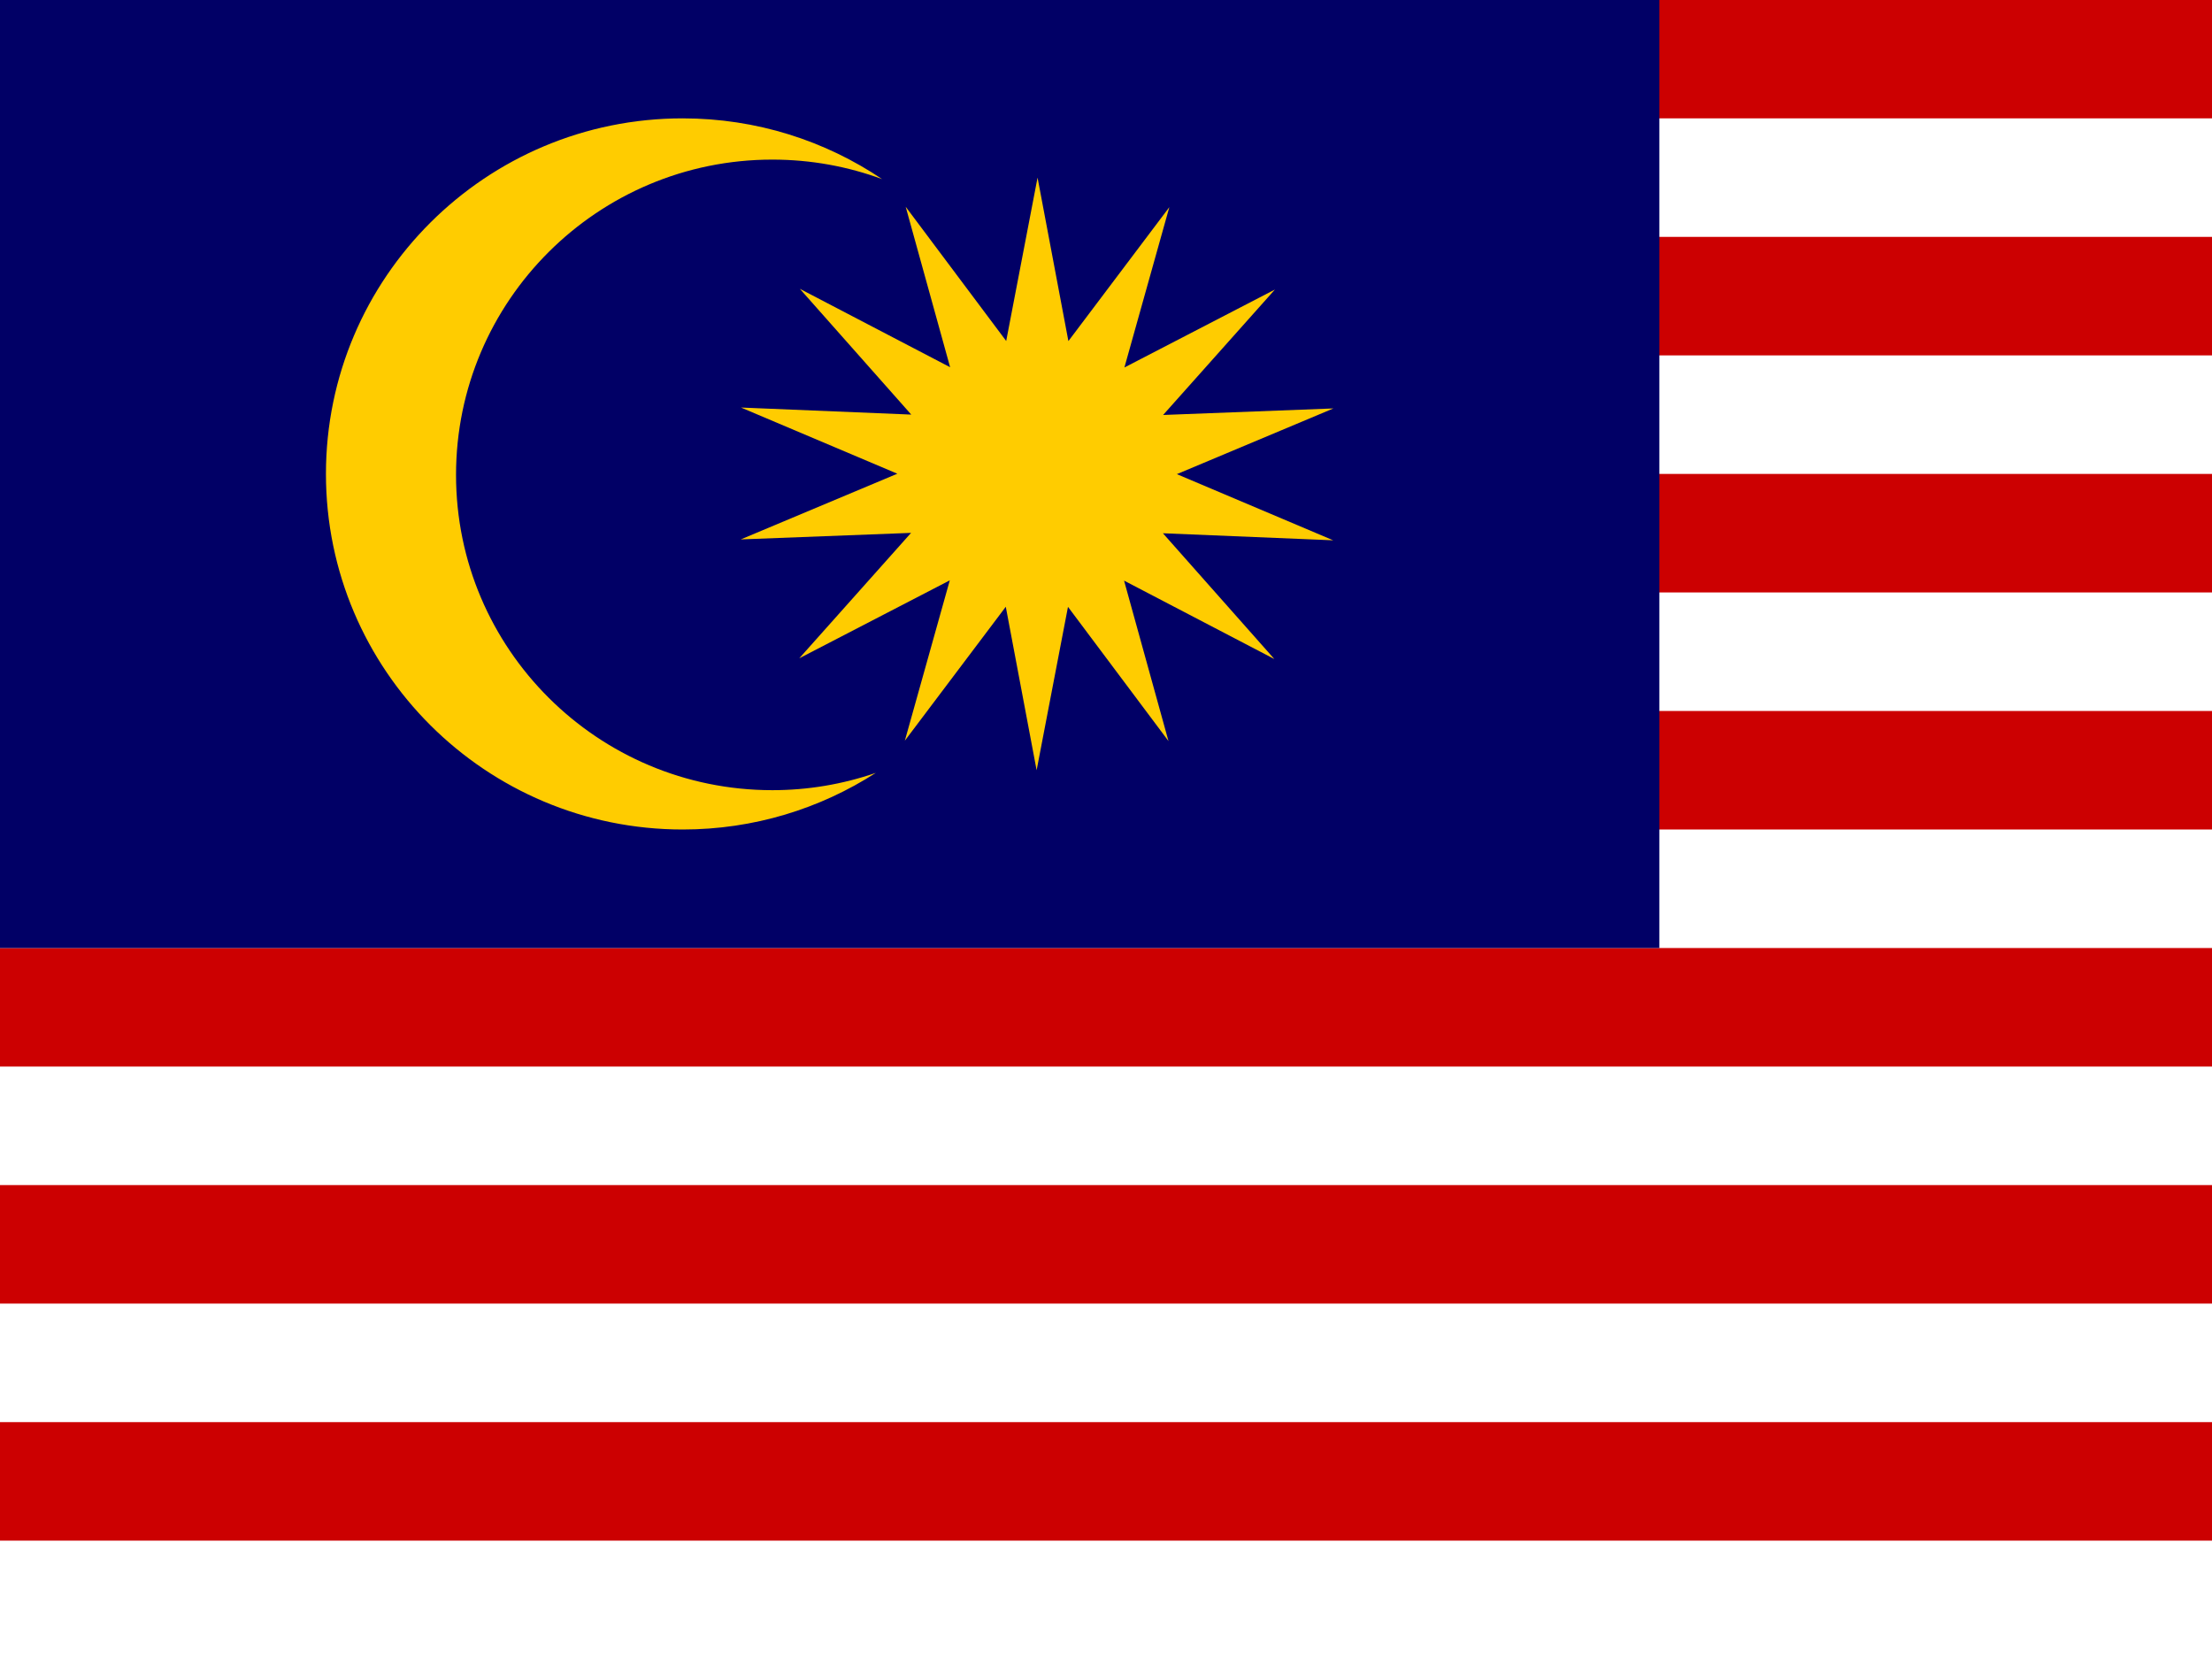
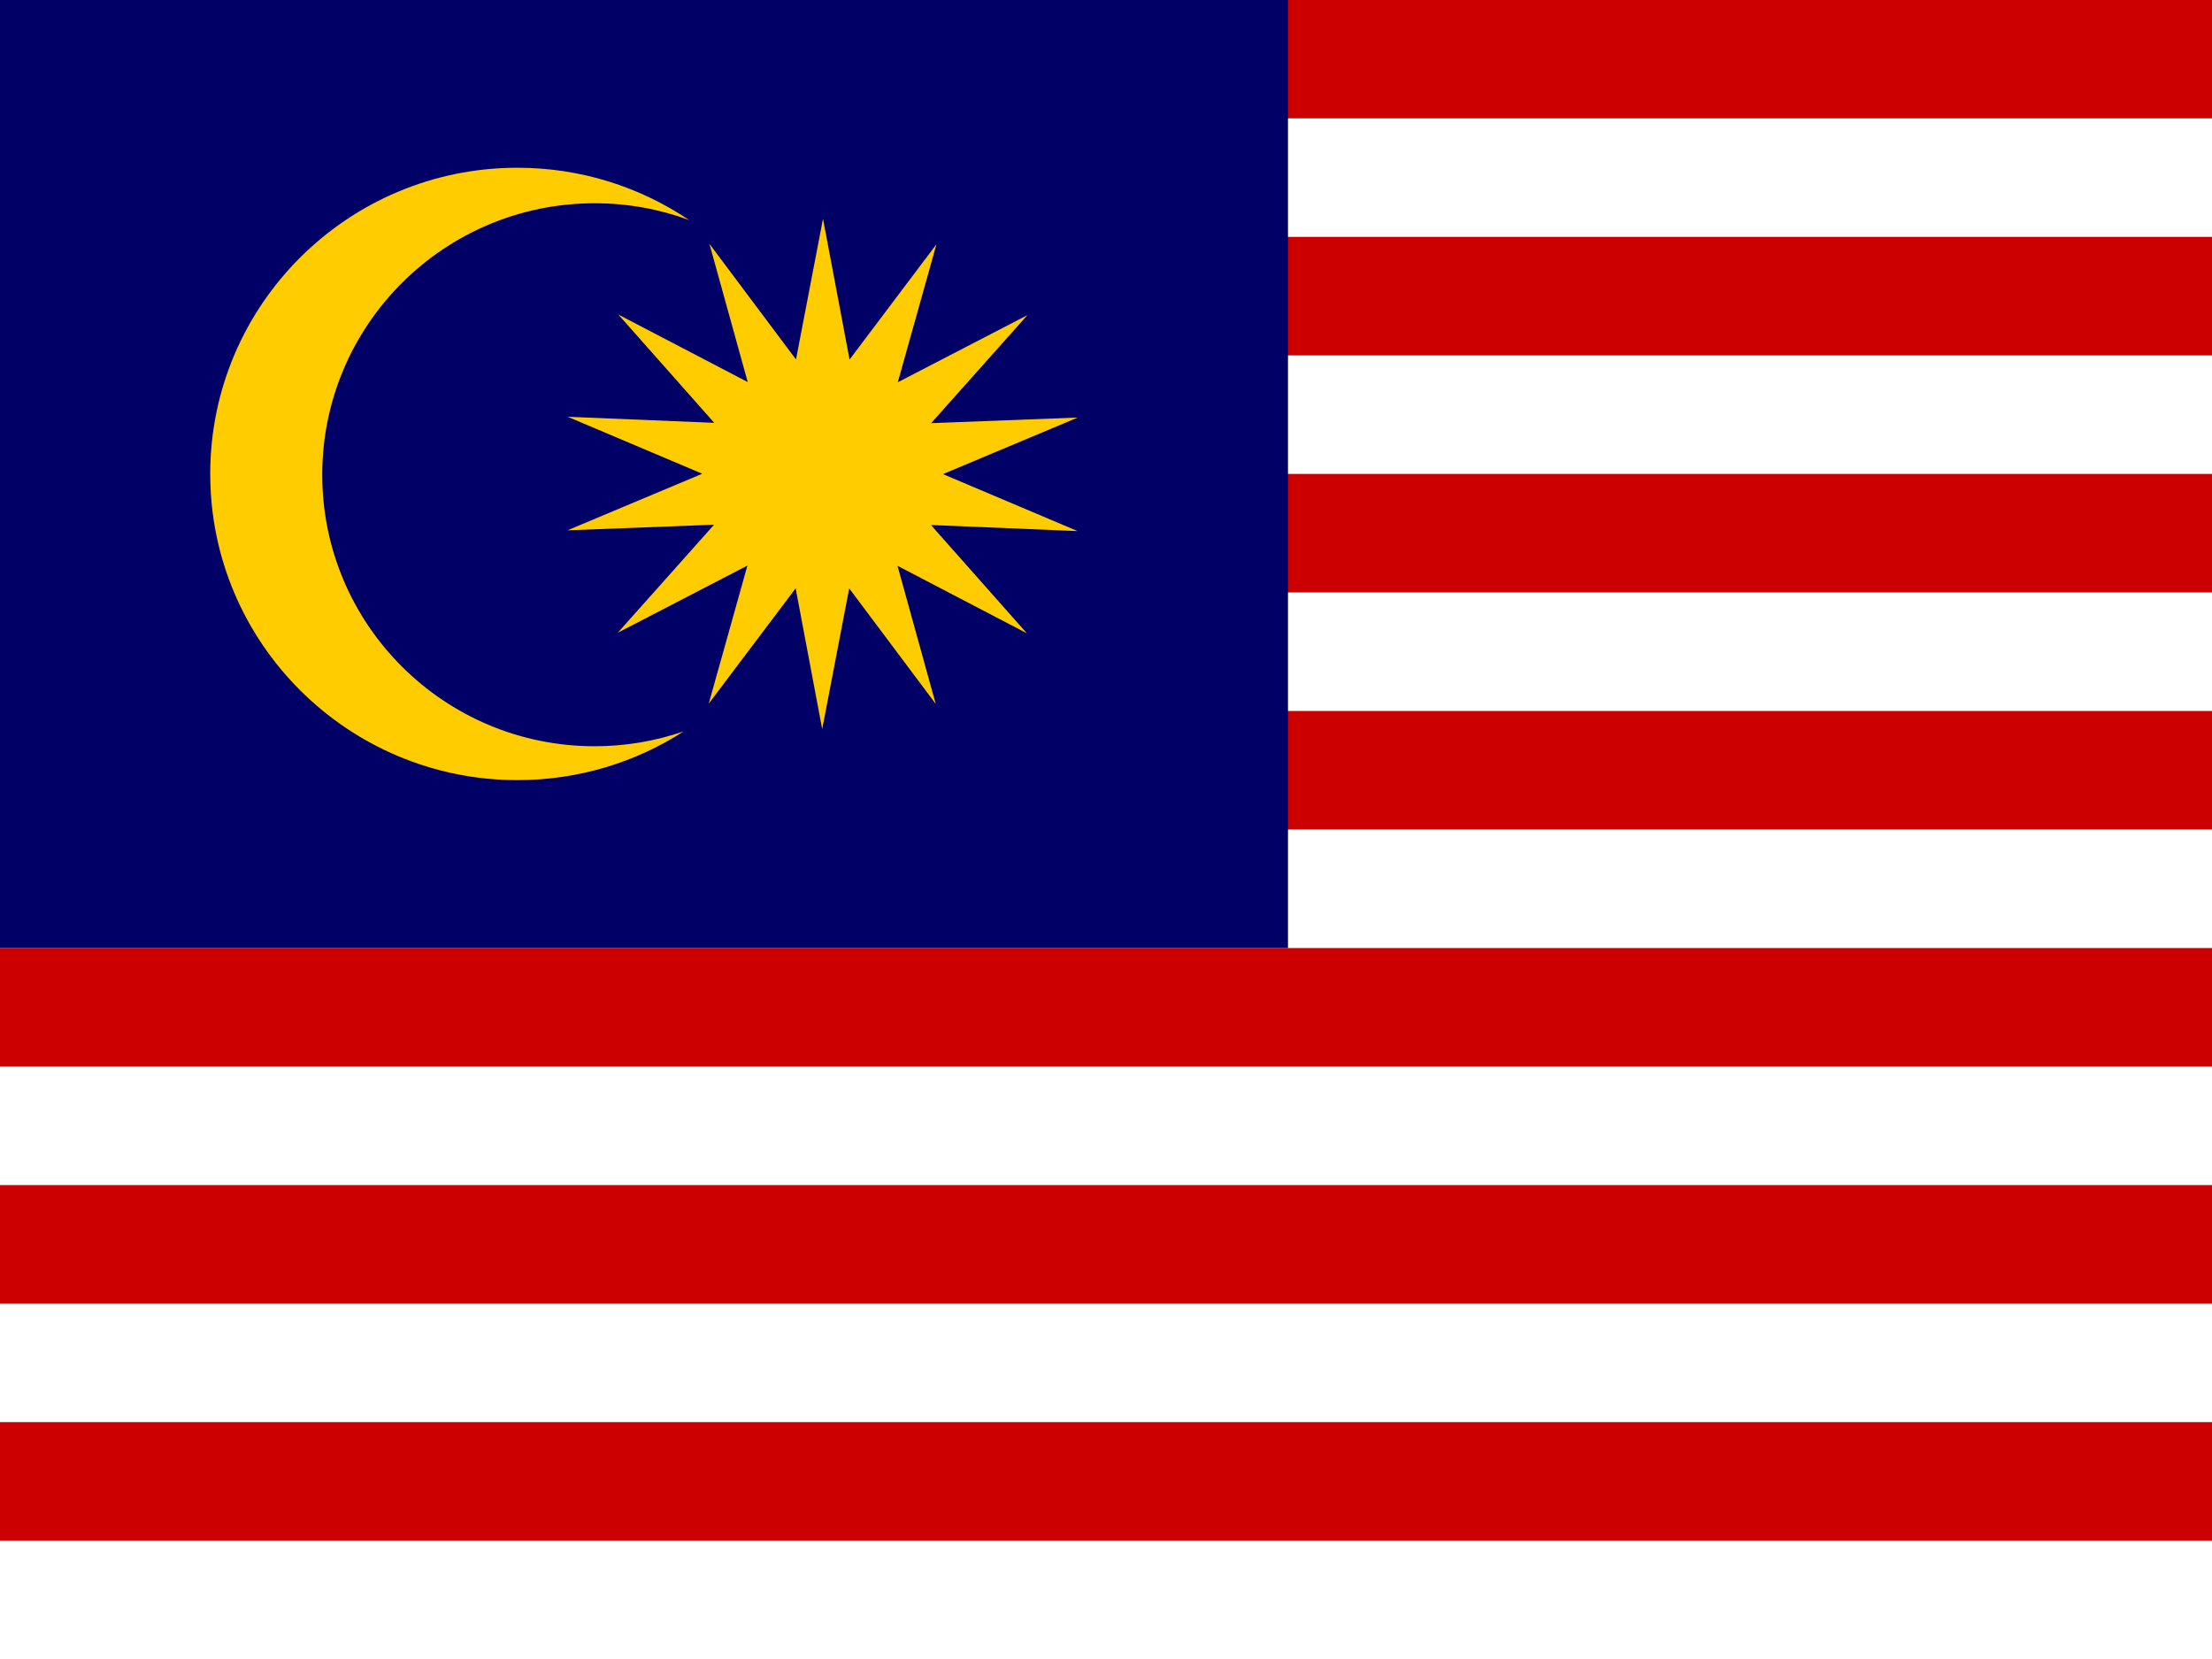
- <svg xmlns="http://www.w3.org/2000/svg" xmlns:xlink="http://www.w3.org/1999/xlink" height="480" width="640" viewBox="0 0 640 480">
-   <path fill="#cc0001" d="M0-.05h640v480.1H0z" />
-   <path id="a" fill="#fff" d="M0 445.757h640v34.293H0z" />
-   <use height="100%" width="100%" transform="translate(0 -68.586)" xlink:href="#a" />
-   <use height="100%" width="100%" transform="translate(0 -137.17)" xlink:href="#a" />
-   <use height="100%" width="100%" transform="translate(0 -205.757)" xlink:href="#a" />
-   <use height="100%" width="100%" transform="translate(0 -274.343)" xlink:href="#a" />
-   <use height="100%" width="100%" transform="translate(0 -342.93)" xlink:href="#a" />
-   <use height="100%" width="100%" transform="translate(0 -411.514)" xlink:href="#a" />
-   <path fill="#010066" d="M0-.05h480.1v274.343H0z" />
-   <path d="M197.527 34.243c-56.976 0-103.222 46.09-103.222 102.878S140.55 240 197.527 240c20.585 0 39.764-6.023 55.872-16.386a91.574 91.574 0 0 1-29.93 5.007c-50.52 0-91.525-40.866-91.525-91.22 0-50.356 41.004-91.223 91.526-91.223 11.167 0 21.862 1.994 31.757 5.647-16.474-11.096-36.334-17.58-57.7-17.58z" fill="#fc0" />
-   <path d="M368.706 190.678l-43.48-22.686 12.855 46.43L309 175.58l-9.073 47.272-8.923-47.298-29.205 38.75 13.002-46.39-43.552 22.555 32.353-36.292-49.273 1.892 45.296-19.01-45.235-19.145 49.267 2.04-32.238-36.39 43.48 22.686-12.856-46.428 29.08 38.838 9.074-47.27 8.923 47.297 29.206-38.75-13.003 46.39 43.552-22.555-32.353 36.293 49.273-1.892-45.296 19.01 45.234 19.145-49.266-2.04z" fill="#fc0" />
+ <svg xmlns="http://www.w3.org/2000/svg" xmlns:xlink="http://www.w3.org/1999/xlink" width="640" height="480" viewBox="0 0 640 480">
+   <path d="M0-.05h640v480.1H0z" fill="#cc0001" />
+   <path d="M0 445.757h640v34.293H0z" fill="#fff" id="a" />
+   <use xlink:href="#a" transform="translate(0 -68.586)" width="100%" height="100%" />
+   <use xlink:href="#a" transform="translate(0 -137.17)" width="100%" height="100%" />
+   <use xlink:href="#a" transform="translate(0 -205.757)" width="100%" height="100%" />
+   <use xlink:href="#a" transform="translate(0 -274.343)" width="100%" height="100%" />
+   <use xlink:href="#a" transform="translate(0 -342.93)" width="100%" height="100%" />
+   <use xlink:href="#a" transform="translate(0 -411.514)" width="100%" height="100%" />
+   <path d="M0-.05h372.655v274.343H0z" fill="#010066" />
+   <g fill="#fc0">
+     <path d="M149.71 48.531c-49.063 0-88.886 39.69-88.886 88.59 0 48.9 39.823 88.591 88.886 88.591 17.726 0 34.242-5.187 48.113-14.11a78.856 78.856 0 0 1-25.772 4.312c-43.506 0-78.815-35.192-78.815-78.554 0-43.36 35.31-78.553 78.815-78.553 9.615 0 18.825 1.717 27.346 4.863-14.187-9.555-31.288-15.139-49.687-15.139z" />
+     <path d="M297.115 183.24l-37.441-19.535 11.07 39.98-25.043-33.444-7.813 40.706-7.684-40.729-25.148 33.369 11.197-39.947-37.503 19.422 27.86-31.253-42.43 1.63 39.004-16.37-38.952-16.486 42.424 1.757-27.76-31.337 37.44 19.535-11.07-39.98 25.043 33.444 7.813-40.706 7.684 40.729 25.148-33.369-11.196 39.947 37.503-19.422-27.86 31.253 42.43-1.63-39.005 16.37 38.953 16.486-42.425-1.757z" />
+   </g>
</svg>
